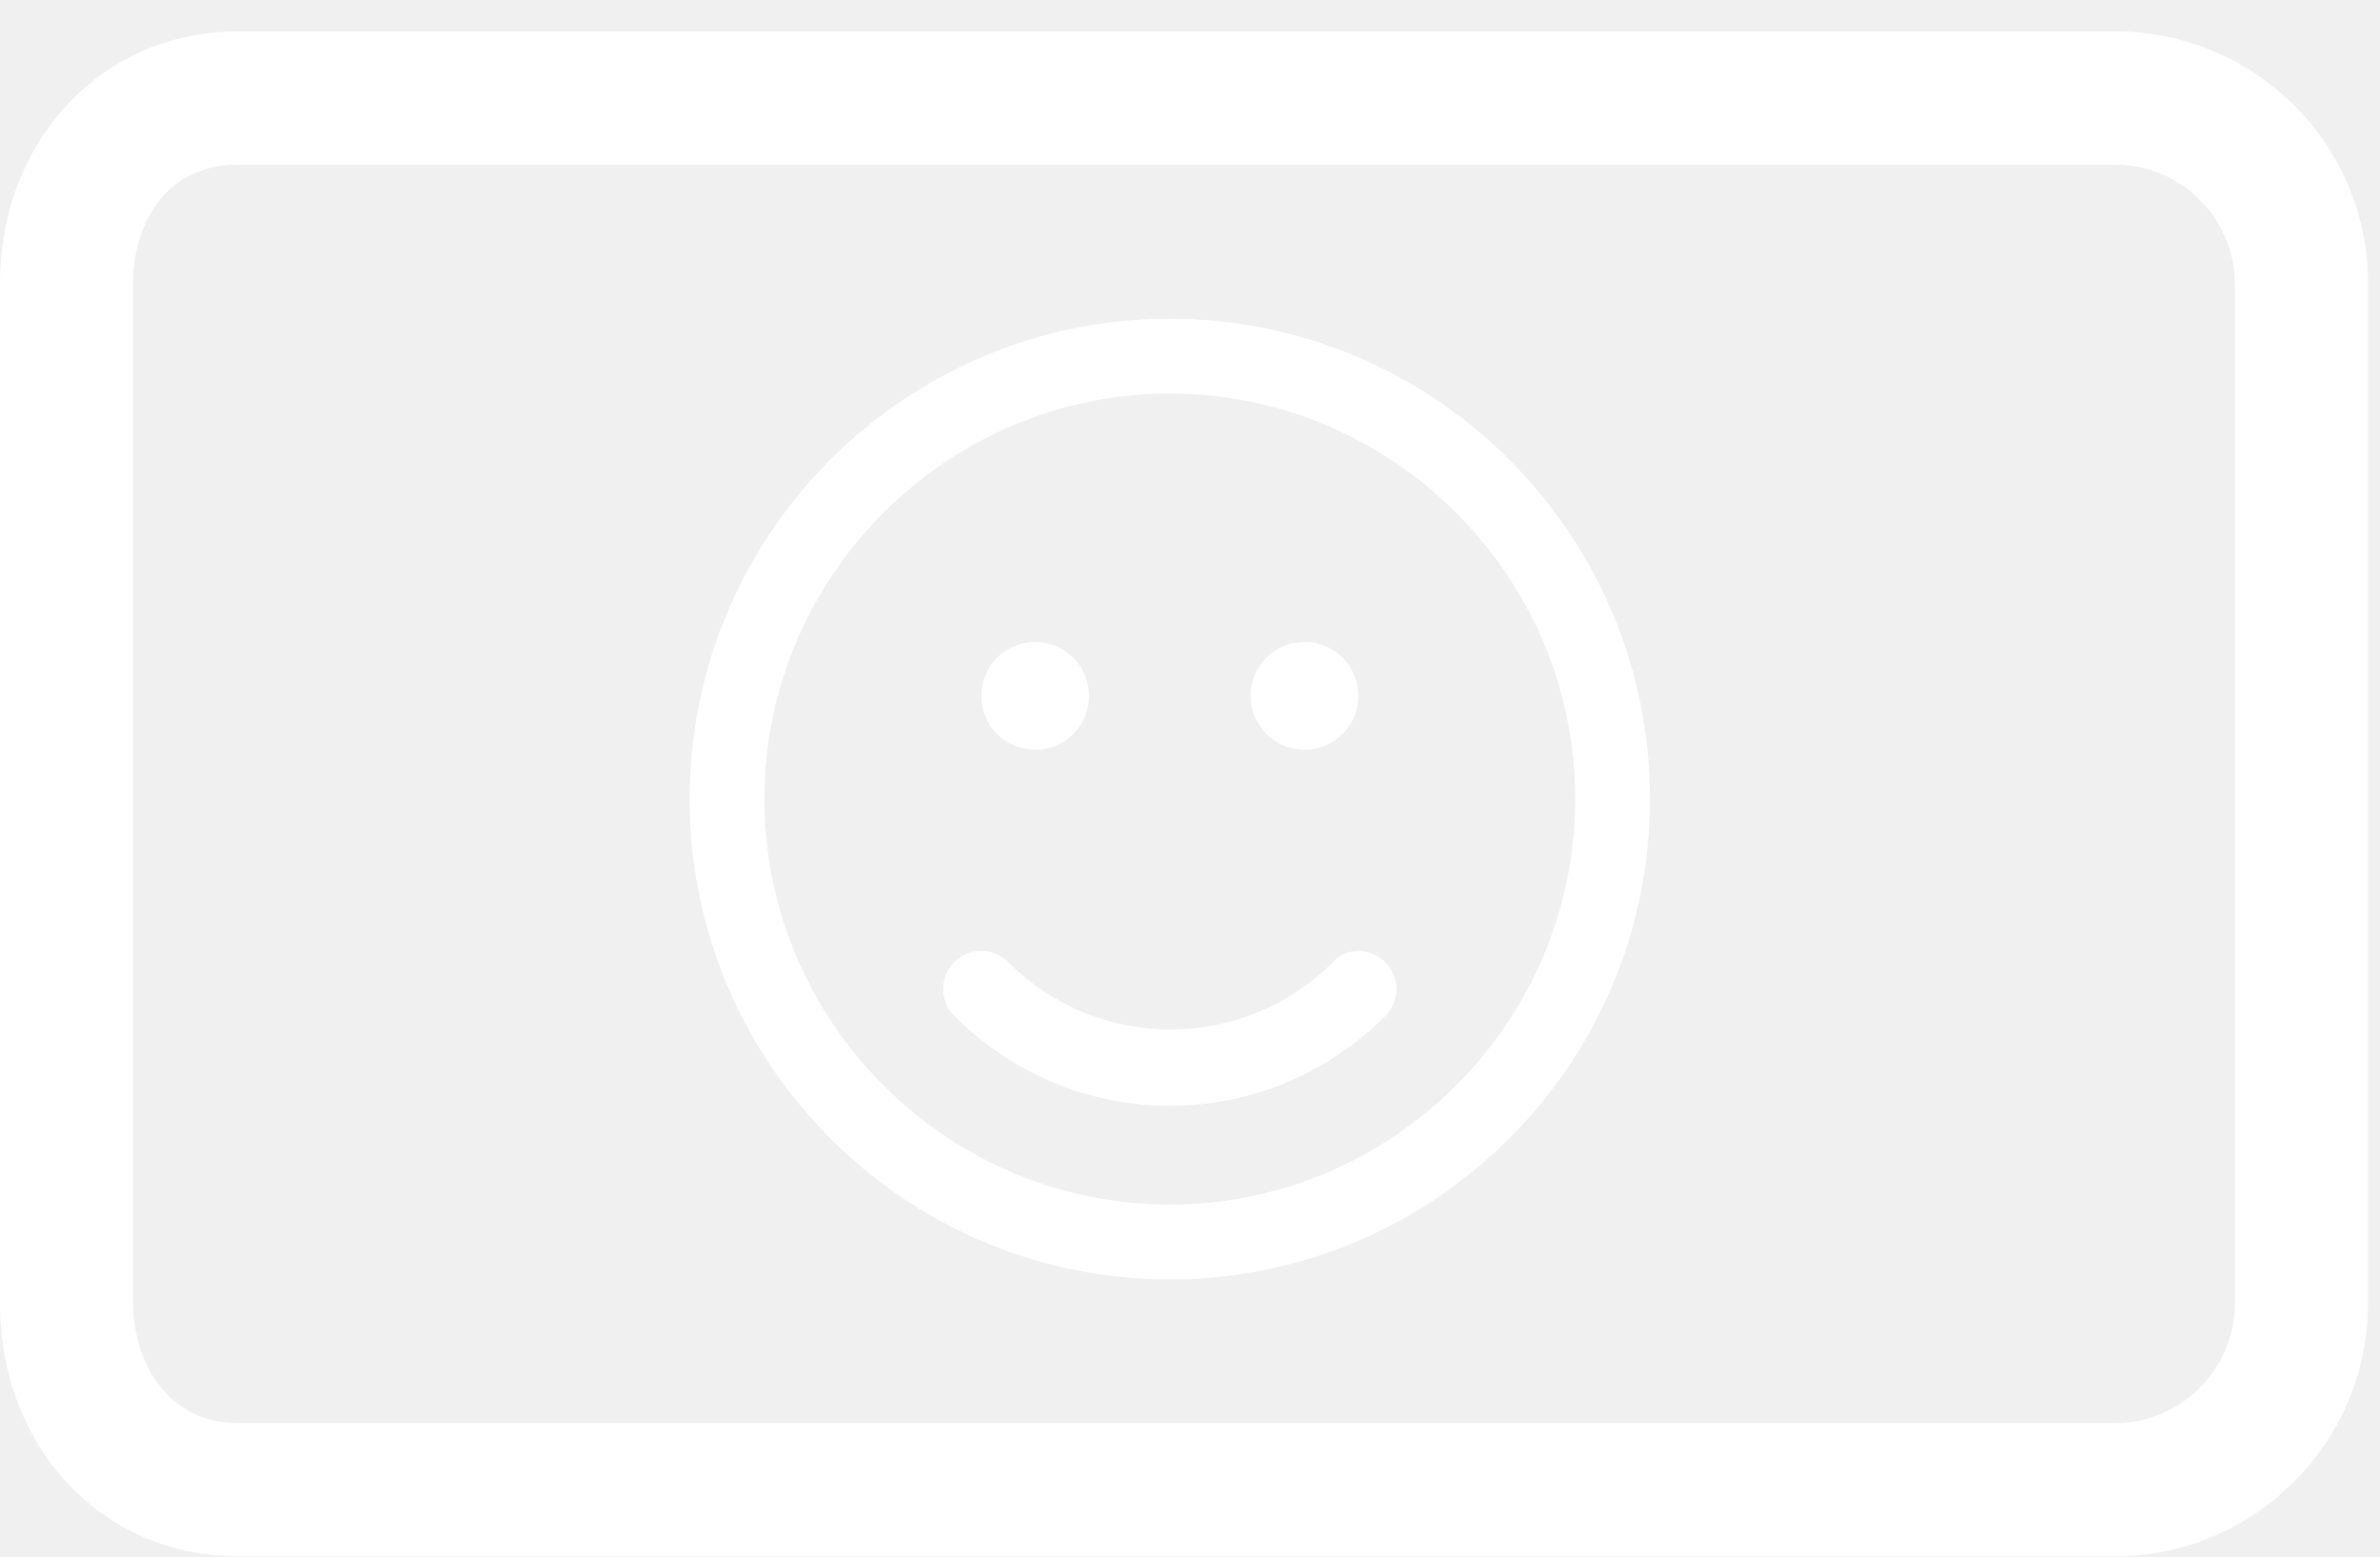
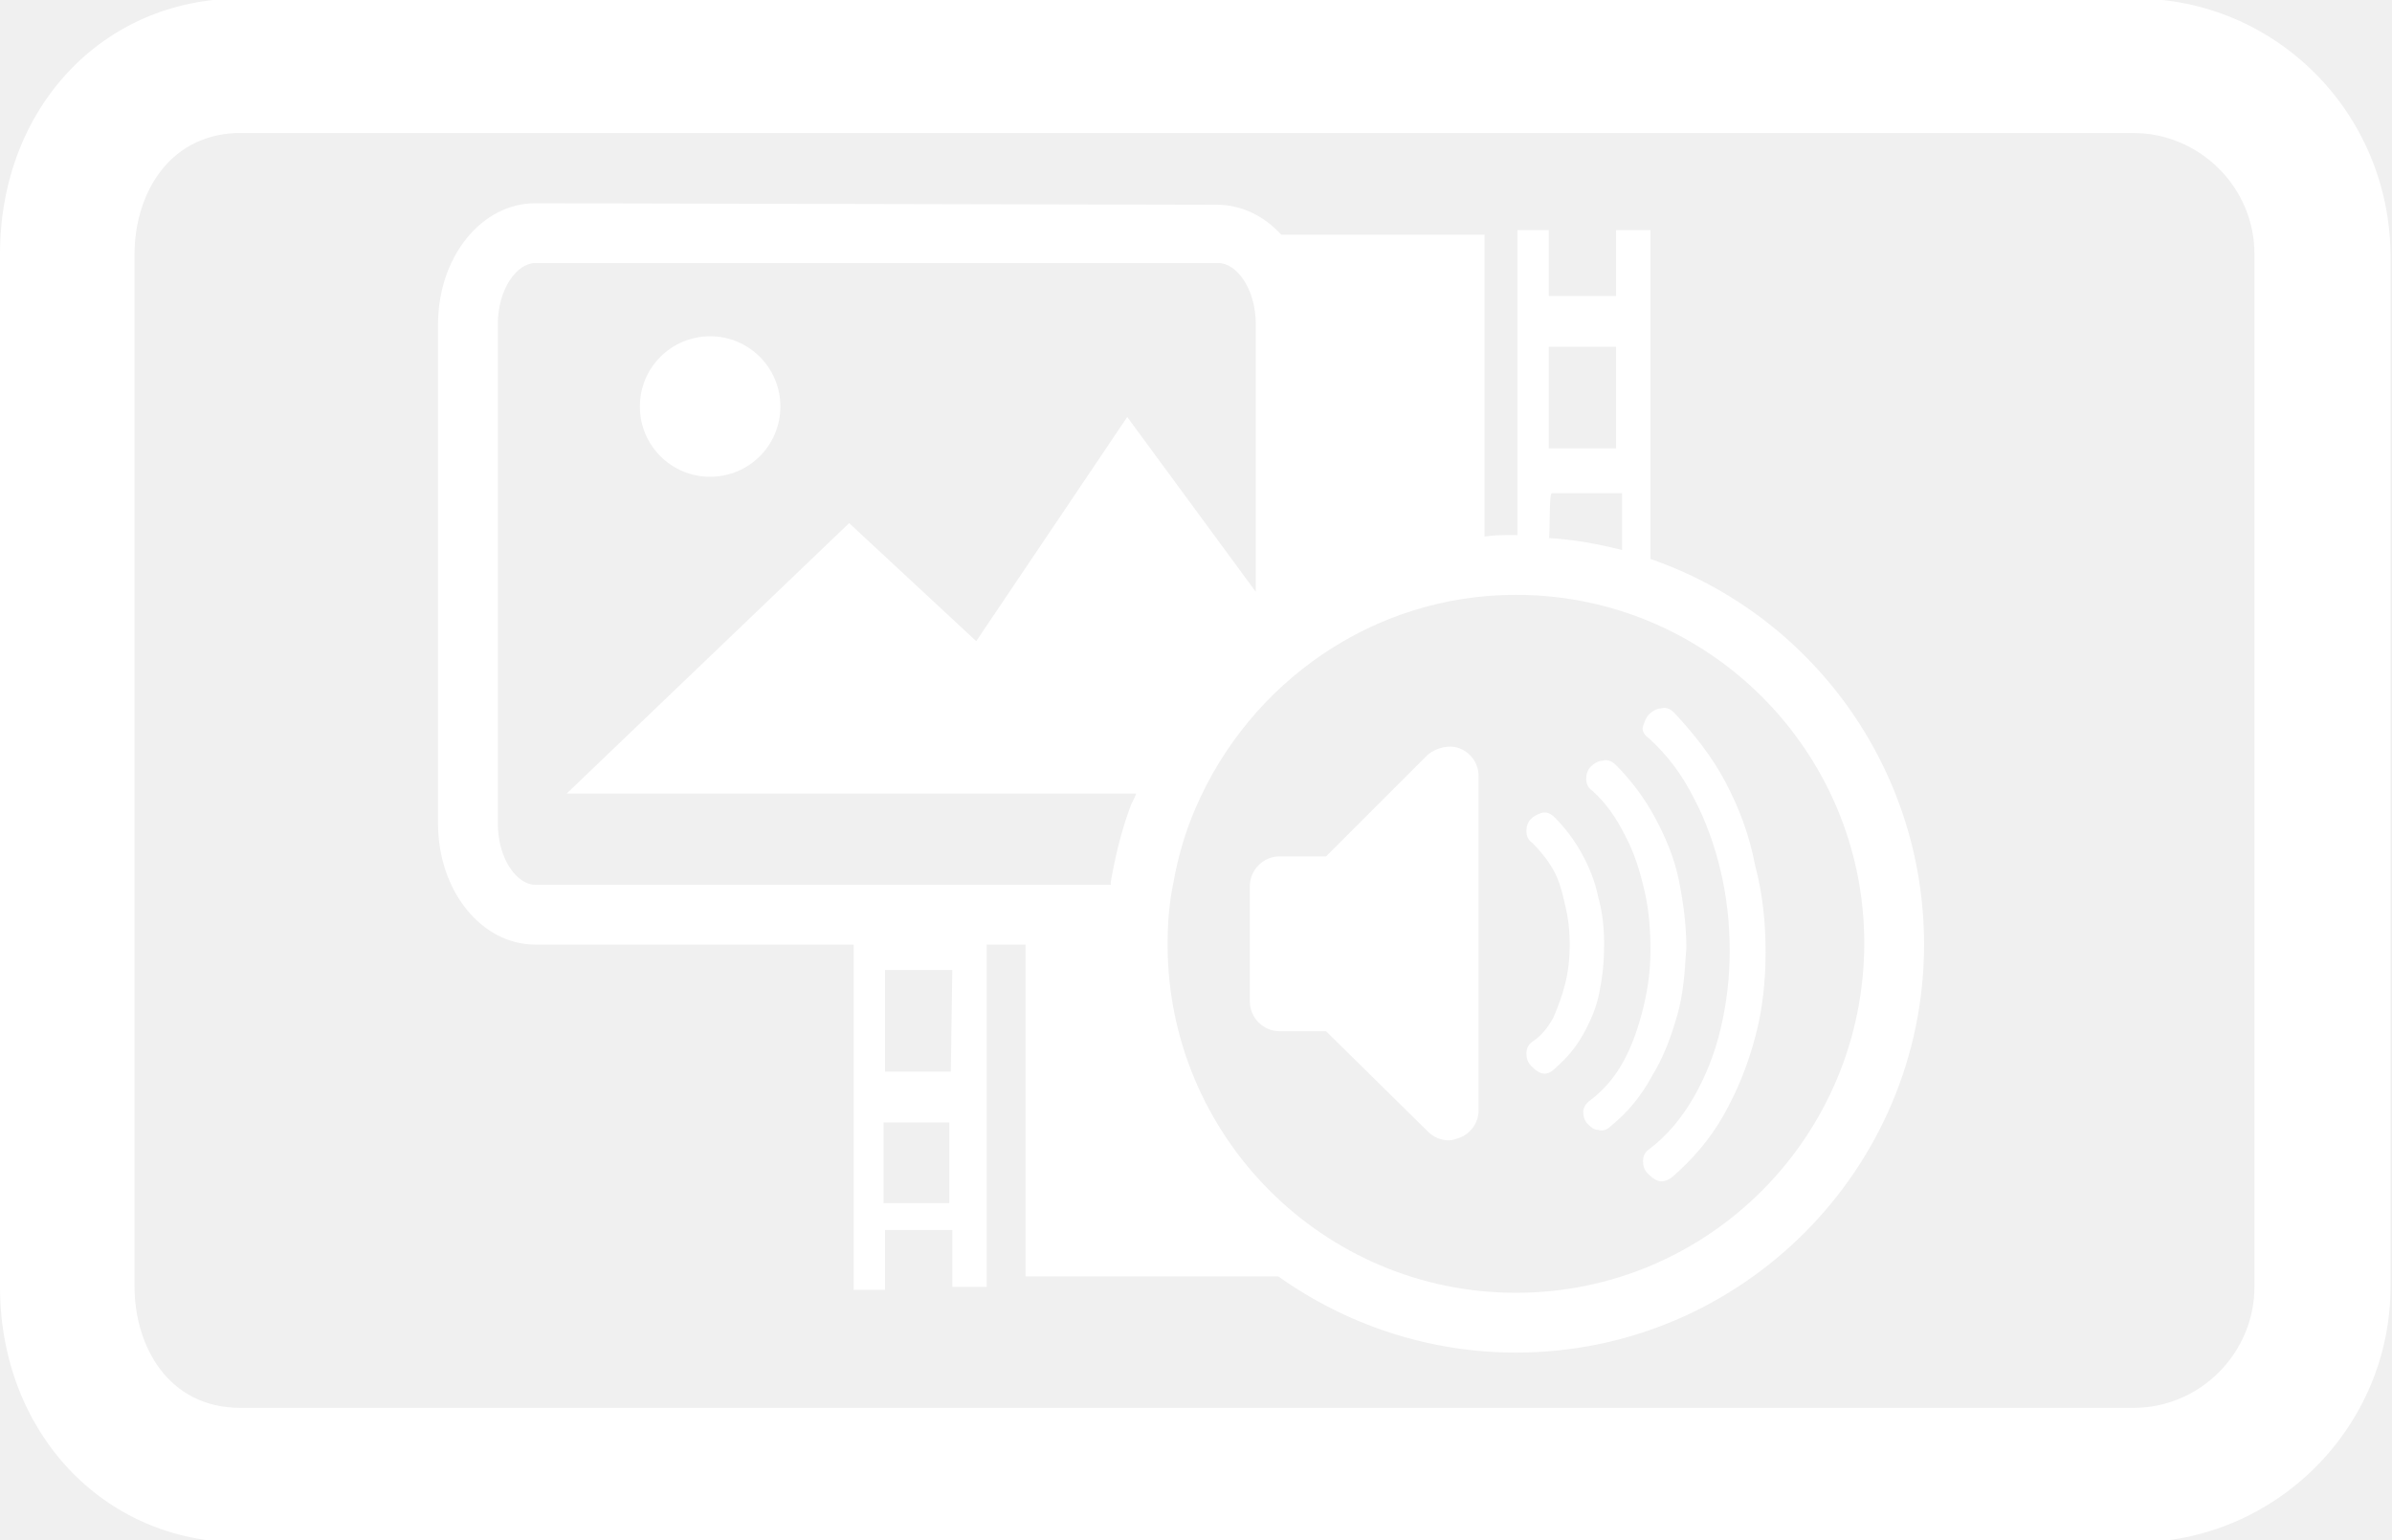
- <svg xmlns="http://www.w3.org/2000/svg" version="1.1" x="0px" y="0px" width="159.1px" height="104px" viewBox="0 0 159.1 104" style="enable-background:new 0 0 159.1 104;" xml:space="preserve">
-   <style type="text/css">
- 	.st0{fill:#ffffff;}
- 	.st2{fill:#ffffff;}
- </style>
-   <defs>
- </defs>
-   <path class="st0" d="M141.4,104H15.9C6.8,104,0,96.7,0,87.1V19C0,9.4,6.8,2.1,15.9,2.1l125.5,0c9.3,0,16.9,7.5,16.9,16.8v68.2  C158.3,96.4,150.7,104,141.4,104z M15.9,11c-2,0-3.7,0.7-5,2.1c-1.3,1.5-2,3.5-2,5.8v68.2c0,3.8,2.2,8,7,8h125.5c4.4,0,8-3.6,8-8V19  c0-4.4-3.6-8-8-8H15.9C15.9,11,15.9,11,15.9,11z" />
-   <g>
-     <g>
-       <g>
-         <path class="st2" d="M78.2,21.3c-17.7,0-32.1,14.4-32.1,32.1s14.4,32.1,32.1,32.1c17.7,0,32.1-14.4,32.1-32.1     S95.9,21.3,78.2,21.3z M78.2,80.5c-14.9,0-27.1-12.2-27.1-27.1c0-14.9,12.2-27.1,27.1-27.1c14.9,0,27.1,12.2,27.1,27.1     C105.3,68.3,93.1,80.5,78.2,80.5z" />
-         <path class="st2" d="M89.1,64.3c-6,6-15.7,6-21.7,0c-1-1-2.6-1-3.6,0c-1,1-1,2.6,0,3.6c4,4,9.2,6,14.4,6c5.2,0,10.4-2,14.4-6     c1-1,1-2.6,0-3.6C91.6,63.3,90,63.3,89.1,64.3z" />
-         <path class="st2" d="M69.2,50.1c2,0,3.6-1.6,3.6-3.6c0-2-1.6-3.6-3.6-3.6c-2,0-3.6,1.6-3.6,3.6C65.6,48.5,67.2,50.1,69.2,50.1z" />
-         <path class="st2" d="M87.2,50.1c2,0,3.6-1.6,3.6-3.6c0-2-1.6-3.6-3.6-3.6c-2,0-3.6,1.6-3.6,3.6C83.6,48.5,85.2,50.1,87.2,50.1z" />
-       </g>
-     </g>
-   </g>
+ <svg xmlns="http://www.w3.org/2000/svg" viewBox="0 0 160 103">
+   <style type="text/css">.a{fill:#fff;}</style>
+   <path class="a" d="M142.8-0.1L16.1-0.1C6.9-0.1 0 7.2 0 17V86.1c0 9.7 6.9 17.1 16.1 17.1h126.7c9.4 0 17.1-7.7 17.1-17.1V17C159.8 7.5 152.2-0.1 142.8-0.1zM150.8 86.1c0 4.4-3.6 8.1-8.1 8.1H16.1c-4.9 0-7.1-4.2-7.1-8.1V17c0-3.8 2.1-7.9 6.8-8.1h126.9c4.4 0 8.1 3.6 8.1 8.1V86.1z" />
+   <path class="a" d="M110.4 37.4V29.2 15.4h-2.3V19.8l-4.5 0 0-4.4h-2.1v20.4c-0.1 0-0.1 0-0.2 0 -0.7 0-1.4 0-2 0.1V21.8v-6.1H85.7c-1.1-1.2-2.6-2-4.3-2L35.8 13.6c-3.6 0-6.5 3.6-6.5 8.1v33.4c0 4.5 2.9 8.1 6.5 8.1h21.3v23.1l2.1 0V84.7h0l0-2.8h0l0-0.2 0-0.2h0l0-1v1.8h4.5v2.5h0l0 1.2h0v0.1l2.3 0v-4.6V63.2h2.6v20.7 1.4 0.1h16.9c4.5 3.2 10 5.1 15.9 5.1 15.1 0 27.3-12.3 27.3-27.3C128.7 51.3 121.1 41.1 110.4 37.4zM63.6 80.5h-4.5l0-5.4 4.4 0V80.5zM63.6 71.7h-4.4v-6.8l4.5 0L63.6 71.7zM103.6 23.2h4.5v6.8l-4.5 0V23.2zM103.8 33c2 0 4.7 0 4.7 0l0 3.8c-1.6-0.4-3.2-0.7-4.9-0.8C103.7 35.9 103.6 33 103.8 33zM33.3 55.1v-33.4c0-2.4 1.3-4.1 2.5-4.1l45.7 0c1.2 0 2.5 1.7 2.5 4.1v17.9l-8.6-11.7 -10.1 15 -8.5-7.9L37.9 53.1h38.1c-0.1 0.3-0.3 0.6-0.4 0.9 -0.6 1.6-1 3.3-1.3 5 0 0.1 0 0.1 0 0.2H35.8C34.6 59.2 33.3 57.5 33.3 55.1zM101.4 86.5c-12.9 0-23.3-10.5-23.3-23.3 0-1.4 0.1-2.8 0.4-4.2 0.3-1.7 0.8-3.4 1.5-5 3.6-8.3 11.8-14.2 21.4-14.2 12.9 0 23.3 10.5 23.3 23.3C124.7 76 114.3 86.5 101.4 86.5z" />
+   <path class="a" d="M97.7 50.1c-0.7-0.3-1.6-0.1-2.2 0.4l-6.8 6.8h-3.1c-1.1 0-2 0.9-2 2v7.7c0 1.1 0.9 2 2 2h3.1l6.8 6.7c0.4 0.4 0.9 0.6 1.4 0.6 0.3 0 0.5-0.1 0.8-0.2 0.7-0.3 1.2-1 1.2-1.8V51.9C98.9 51.1 98.4 50.4 97.7 50.1z" />
+   <path class="a" d="M107.3 63.2c0-1.1-0.1-2.1-0.4-3.2 -0.2-1-0.6-2-1.1-2.9 -0.5-0.9-1.1-1.7-1.8-2.4 -0.3-0.3-0.6-0.4-0.9-0.3s-0.5 0.2-0.7 0.4c-0.2 0.2-0.3 0.5-0.3 0.8 0 0.3 0.1 0.6 0.4 0.8 0.5 0.5 1 1.1 1.4 1.8 0.4 0.7 0.6 1.5 0.8 2.4 0.2 0.8 0.3 1.7 0.3 2.6s-0.1 1.8-0.3 2.6 -0.5 1.6-0.8 2.3c-0.4 0.7-0.8 1.2-1.4 1.6 -0.3 0.2-0.4 0.5-0.4 0.8 0 0.3 0.1 0.6 0.3 0.8 0.2 0.2 0.4 0.4 0.7 0.5 0.3 0.1 0.6 0 0.9-0.3 0.8-0.7 1.4-1.4 1.9-2.3 0.5-0.9 0.9-1.8 1.1-2.9C107.2 65.3 107.3 64.3 107.3 63.2z" />
+   <path class="a" d="M112.2 67.9c0.4-1.4 0.5-2.9 0.6-4.5 0-1.5-0.2-3-0.5-4.5 -0.3-1.5-0.9-2.9-1.6-4.2 -0.7-1.3-1.6-2.5-2.6-3.5 -0.3-0.3-0.6-0.4-0.9-0.3 -0.3 0-0.6 0.2-0.8 0.4 -0.2 0.2-0.3 0.5-0.3 0.8 0 0.3 0.1 0.6 0.4 0.8 0.9 0.8 1.6 1.8 2.2 3 0.6 1.1 1 2.4 1.3 3.7 0.3 1.3 0.4 2.6 0.4 4s-0.2 2.7-0.5 3.9c-0.3 1.2-0.7 2.4-1.3 3.5 -0.6 1.1-1.3 1.9-2.2 2.6 -0.3 0.2-0.5 0.5-0.5 0.8s0.1 0.6 0.3 0.8c0.2 0.2 0.4 0.4 0.7 0.4 0.3 0.1 0.6 0 0.9-0.3 1.1-0.9 2-2 2.7-3.3C111.3 70.7 111.8 69.3 112.2 67.9z" />
+   <path class="a" d="M115.4 52.3c-0.9-1.7-2.1-3.2-3.4-4.6 -0.3-0.3-0.6-0.4-0.9-0.3 -0.3 0-0.6 0.2-0.8 0.4 -0.2 0.2-0.3 0.5-0.4 0.8s0.1 0.6 0.4 0.8c1.2 1.1 2.2 2.4 3 4 0.8 1.5 1.4 3.2 1.8 4.9 0.4 1.7 0.6 3.5 0.6 5.3 0 1.8-0.2 3.5-0.6 5.2 -0.4 1.7-1 3.2-1.8 4.6 -0.8 1.4-1.8 2.6-3 3.5 -0.3 0.2-0.4 0.5-0.4 0.8s0.1 0.6 0.3 0.8c0.2 0.2 0.4 0.4 0.7 0.5 0.3 0.1 0.6 0 0.9-0.2 1.4-1.2 2.6-2.6 3.5-4.2 0.9-1.6 1.6-3.3 2.1-5.2 0.5-1.8 0.7-3.8 0.7-5.7 0-2-0.2-3.9-0.7-5.8C117 55.8 116.3 54 115.4 52.3z" />
+   <path class="a" d="M47.5 31.9c2.6 0 4.7-2.1 4.7-4.7 0-2.6-2.1-4.7-4.7-4.7 -2.6 0-4.7 2.1-4.7 4.7C42.8 29.8 44.9 31.9 47.5 31.9z" />
</svg>
